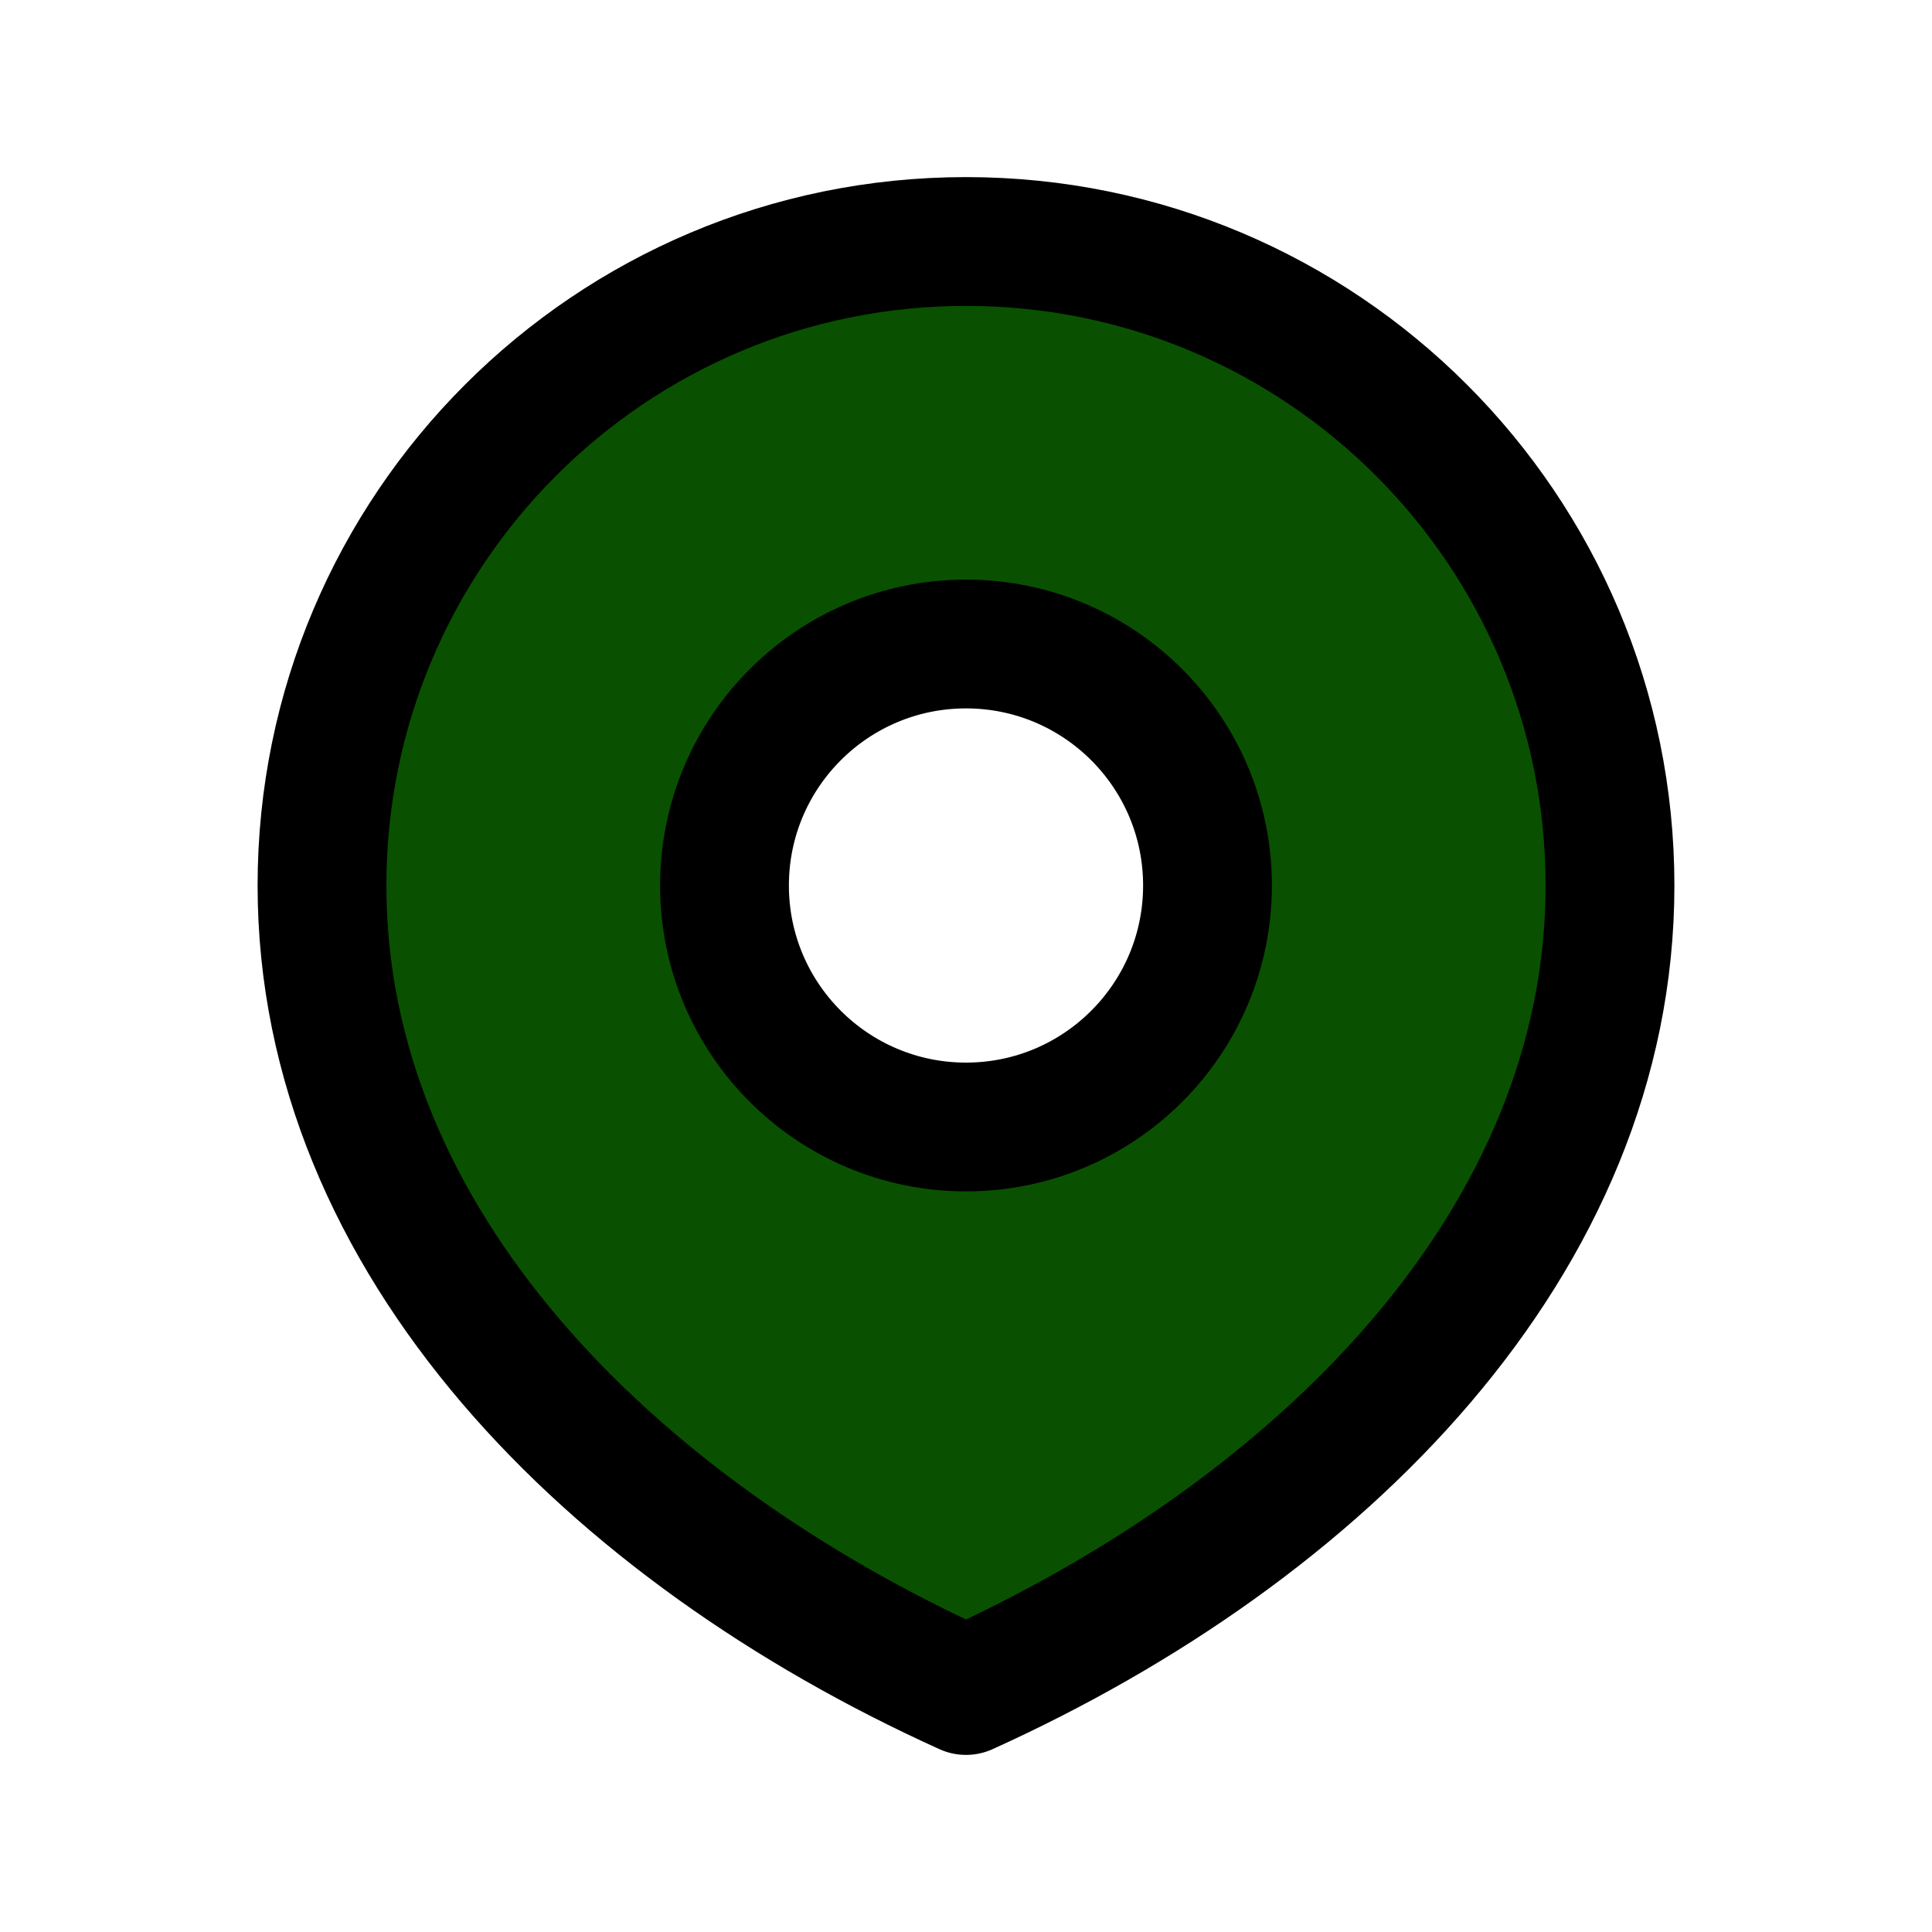
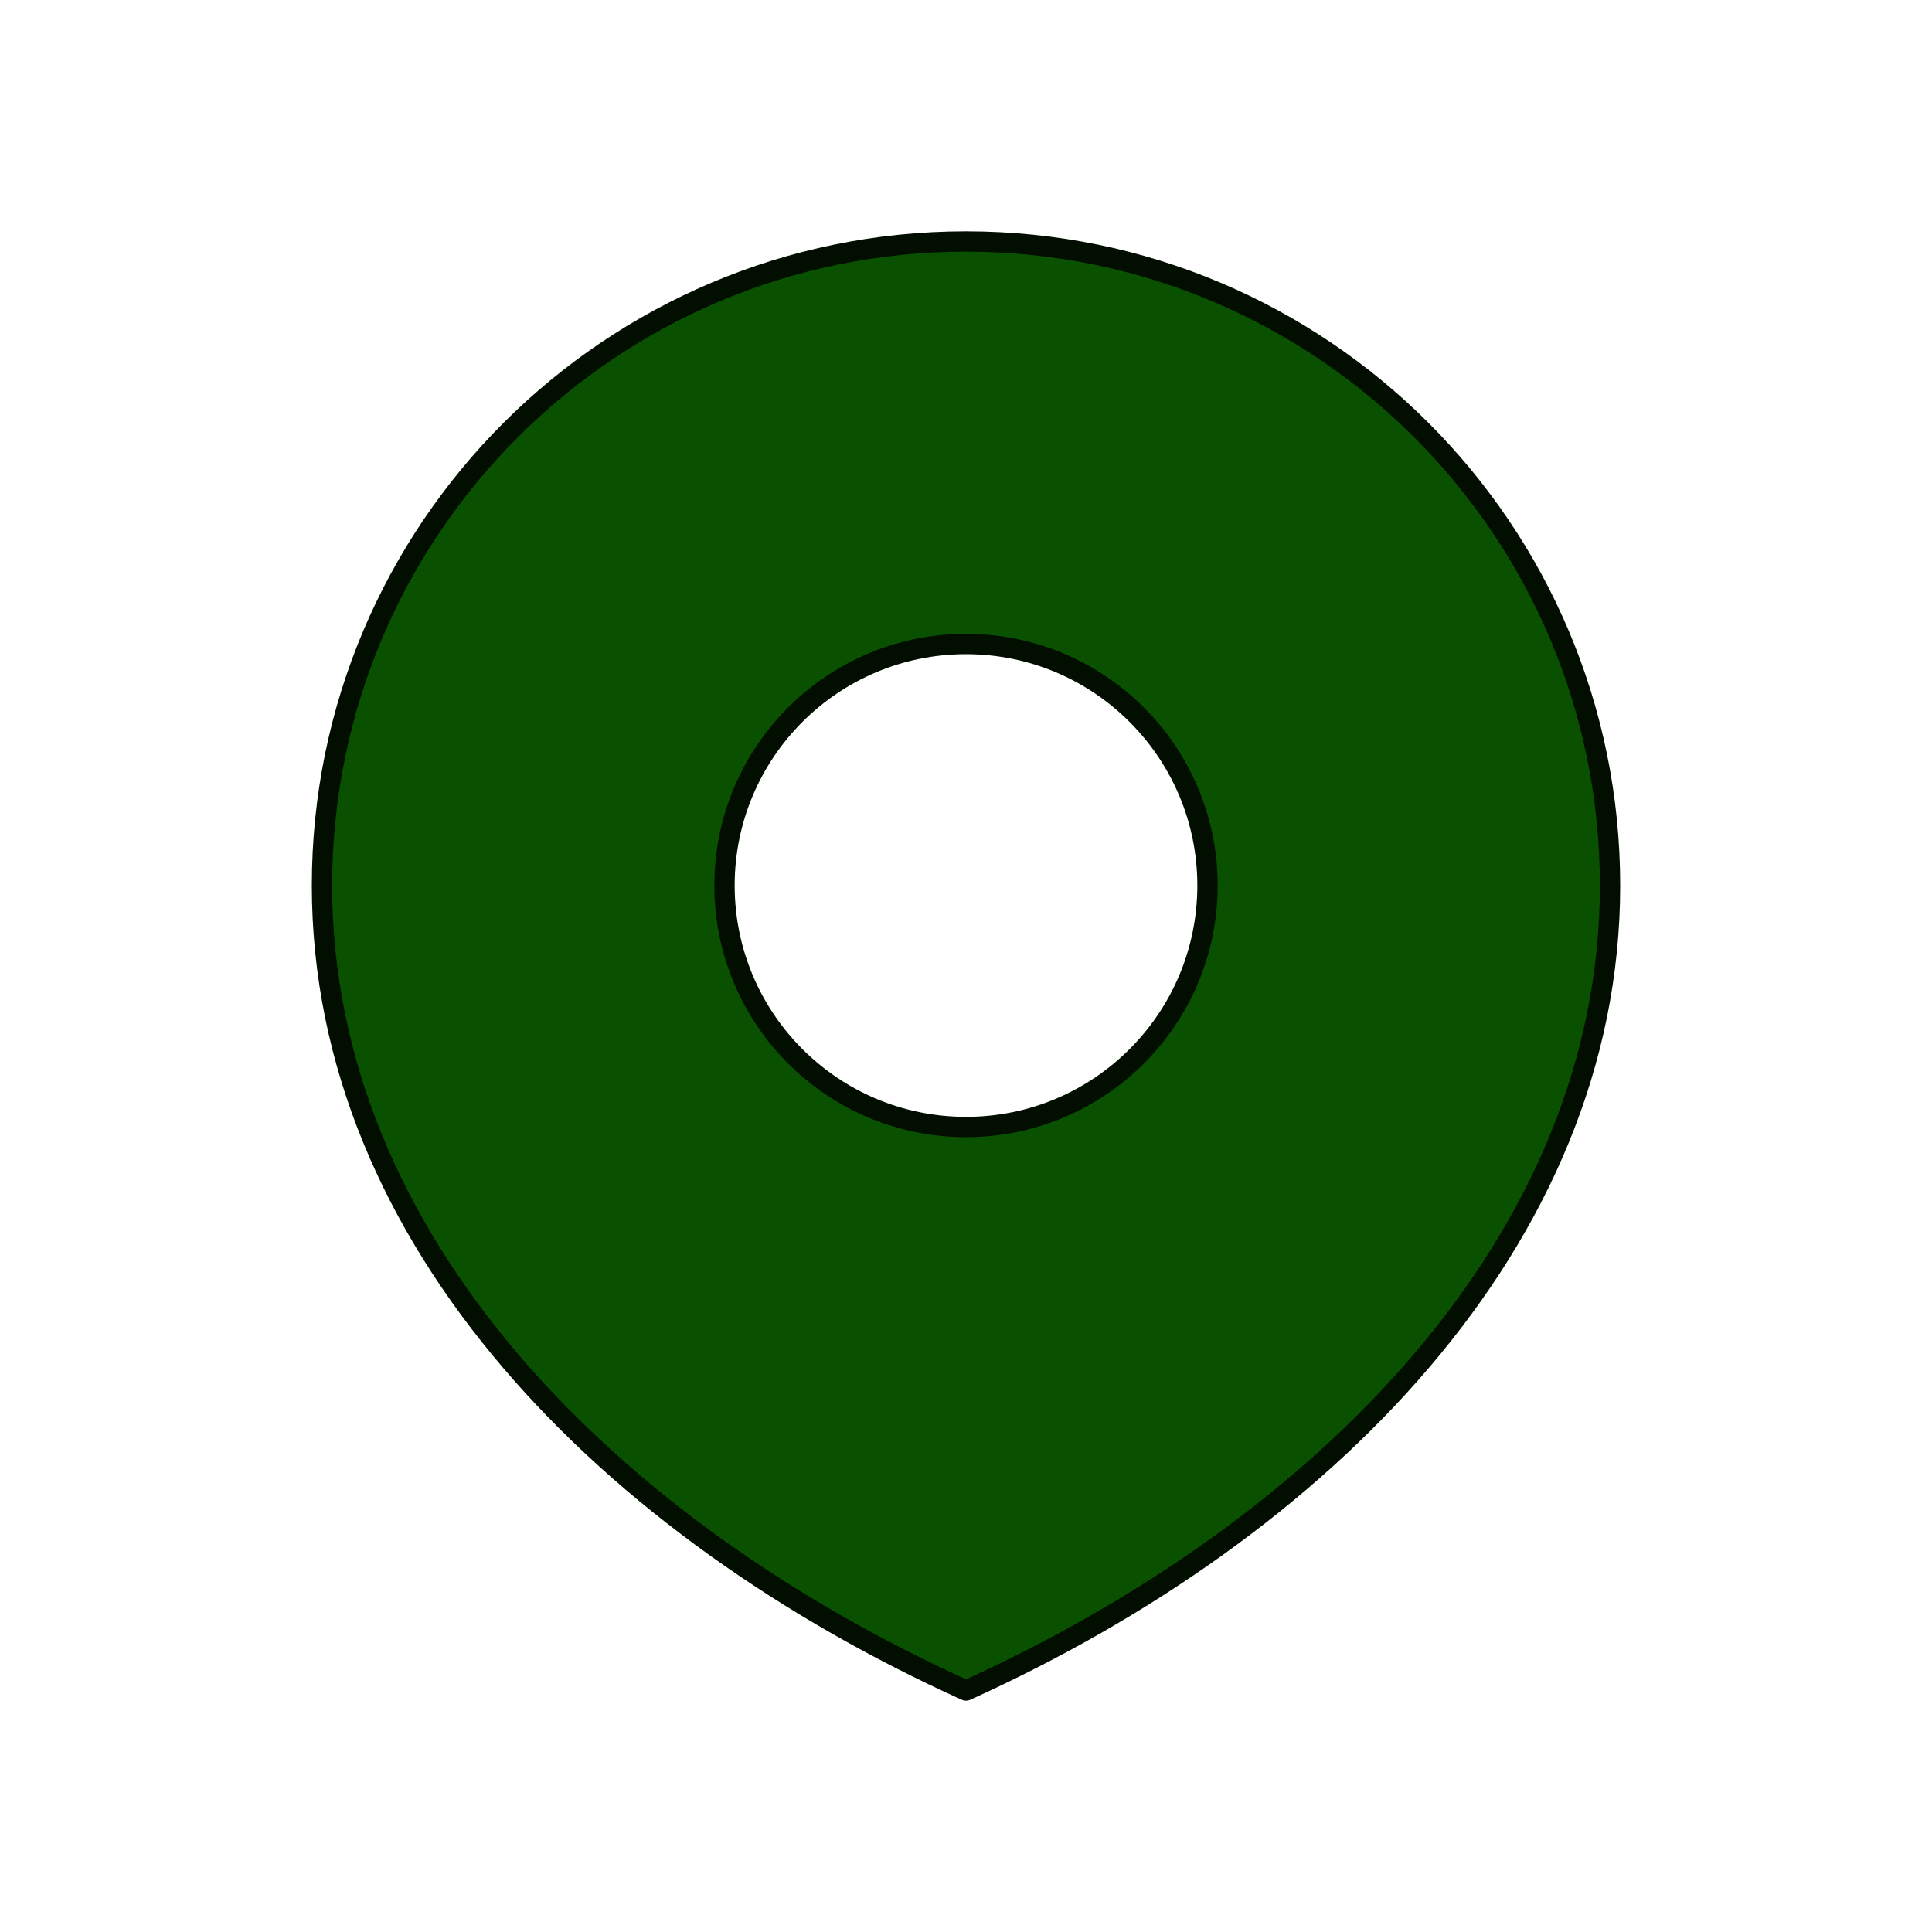
- <svg xmlns="http://www.w3.org/2000/svg" width="30" height="30" viewBox="0 0 30 30" fill="none">
-   <path fill-rule="evenodd" clip-rule="evenodd" d="M25 13.75C25 19.273 20.523 23.75 15 26.25C9.477 23.75 5 19.273 5 13.75C5 8.227 9.477 3.75 15 3.75C20.523 3.75 25 8.227 25 13.75ZM15 17.5C17.071 17.5 18.75 15.821 18.75 13.75C18.75 11.679 17.071 10 15 10C12.929 10 11.25 11.679 11.25 13.75C11.25 15.821 12.929 17.5 15 17.5Z" fill="#095100" />
-   <path d="M15 17.5C17.071 17.5 18.75 15.821 18.75 13.75C18.75 11.679 17.071 10 15 10C12.929 10 11.25 11.679 11.25 13.75C11.25 15.821 12.929 17.5 15 17.5Z" stroke="black" stroke-width="2" stroke-linecap="round" stroke-linejoin="round" />
-   <path d="M15 26.25C20.523 23.75 25 19.273 25 13.75C25 8.227 20.523 3.75 15 3.75C9.477 3.75 5 8.227 5 13.75C5 19.273 9.477 23.75 15 26.25Z" stroke="black" stroke-width="2" stroke-linecap="round" stroke-linejoin="round" />
+ <svg xmlns="http://www.w3.org/2000/svg" width="95" height="95" viewBox="0 0 95 95" fill="none">
+   <path fill-rule="evenodd" clip-rule="evenodd" d="M79.167 43.542C79.167 61.031 64.989 75.208 47.5 83.125C30.011 75.208 15.833 61.031 15.833 43.542C15.833 26.053 30.011 11.875 47.5 11.875C64.989 11.875 79.167 26.053 79.167 43.542ZM47.5 55.417C54.058 55.417 59.375 50.1 59.375 43.542C59.375 36.983 54.058 31.667 47.5 31.667C40.942 31.667 35.625 36.983 35.625 43.542C35.625 50.1 40.942 55.417 47.5 55.417Z" fill="#095100" />
+   <path d="M47.5 55.417C54.058 55.417 59.375 50.1 59.375 43.542C59.375 36.983 54.058 31.667 47.5 31.667C40.942 31.667 35.625 36.983 35.625 43.542C35.625 50.1 40.942 55.417 47.5 55.417Z" stroke="#020F00" stroke-linecap="round" stroke-linejoin="round" />
+   <path d="M47.5 83.125C64.989 75.208 79.167 61.031 79.167 43.542C79.167 26.053 64.989 11.875 47.5 11.875C30.011 11.875 15.833 26.053 15.833 43.542C15.833 61.031 30.011 75.208 47.5 83.125Z" stroke="#020F00" stroke-linecap="round" stroke-linejoin="round" />
</svg>
